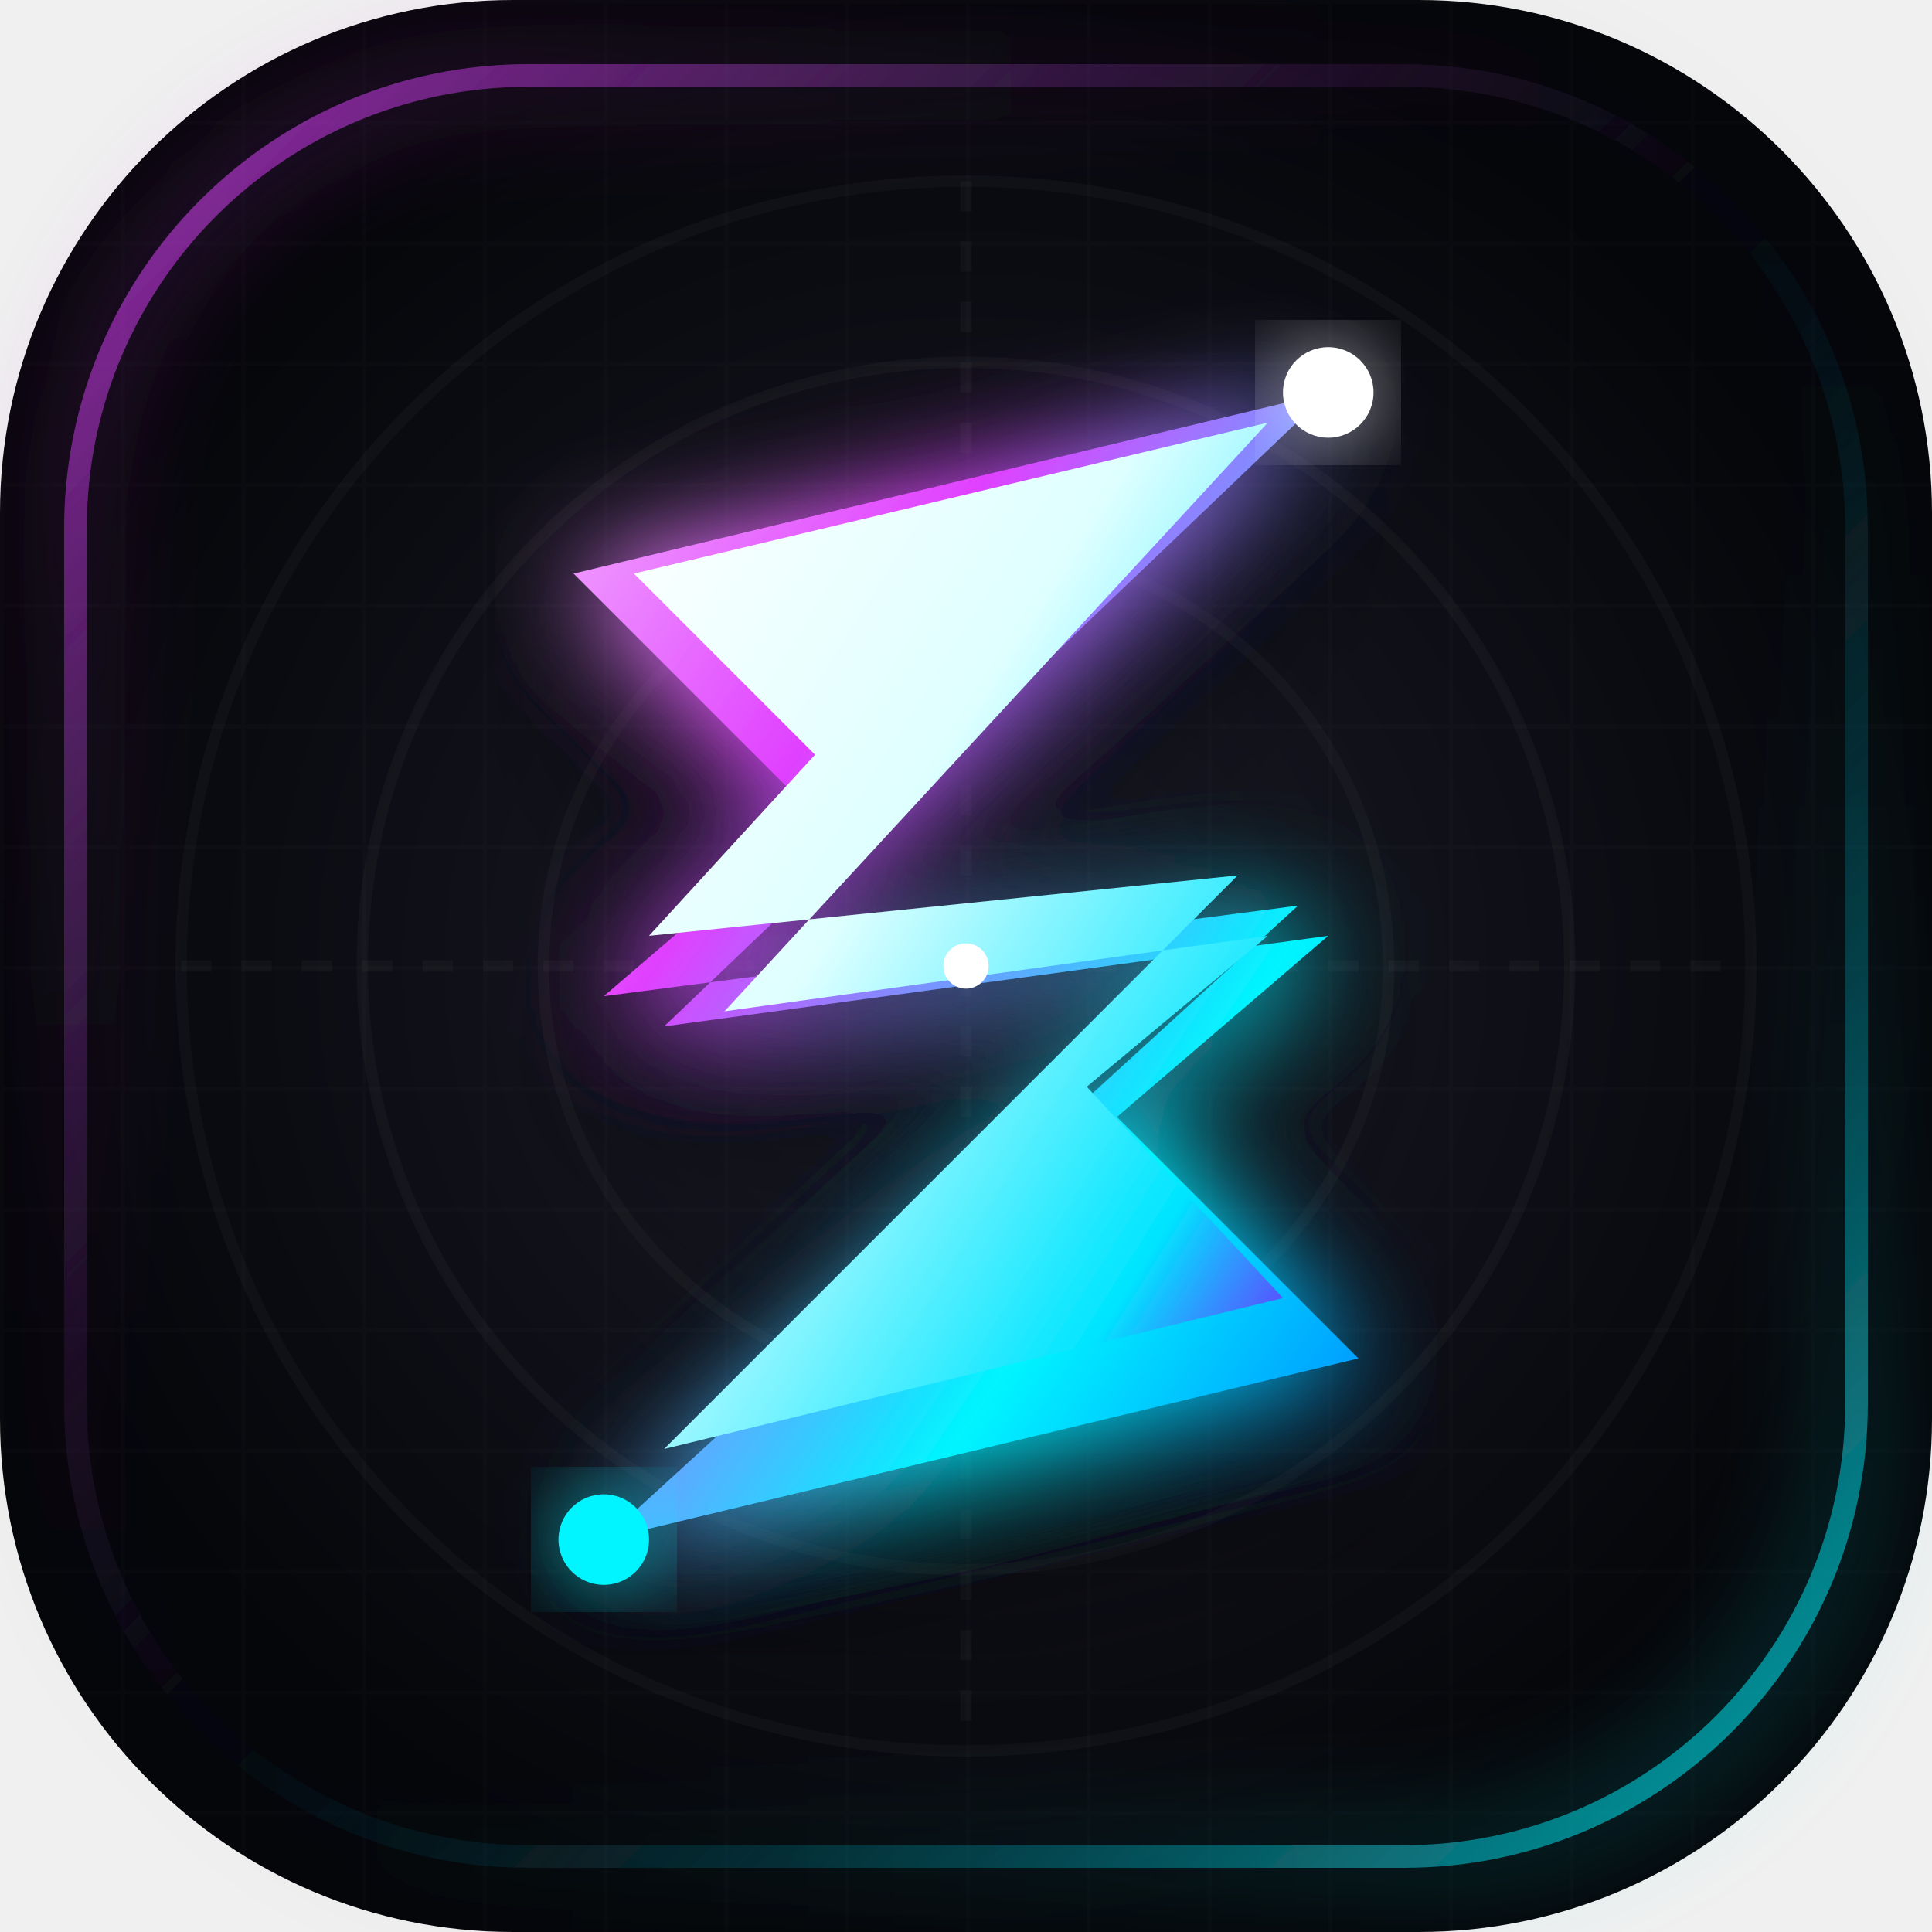
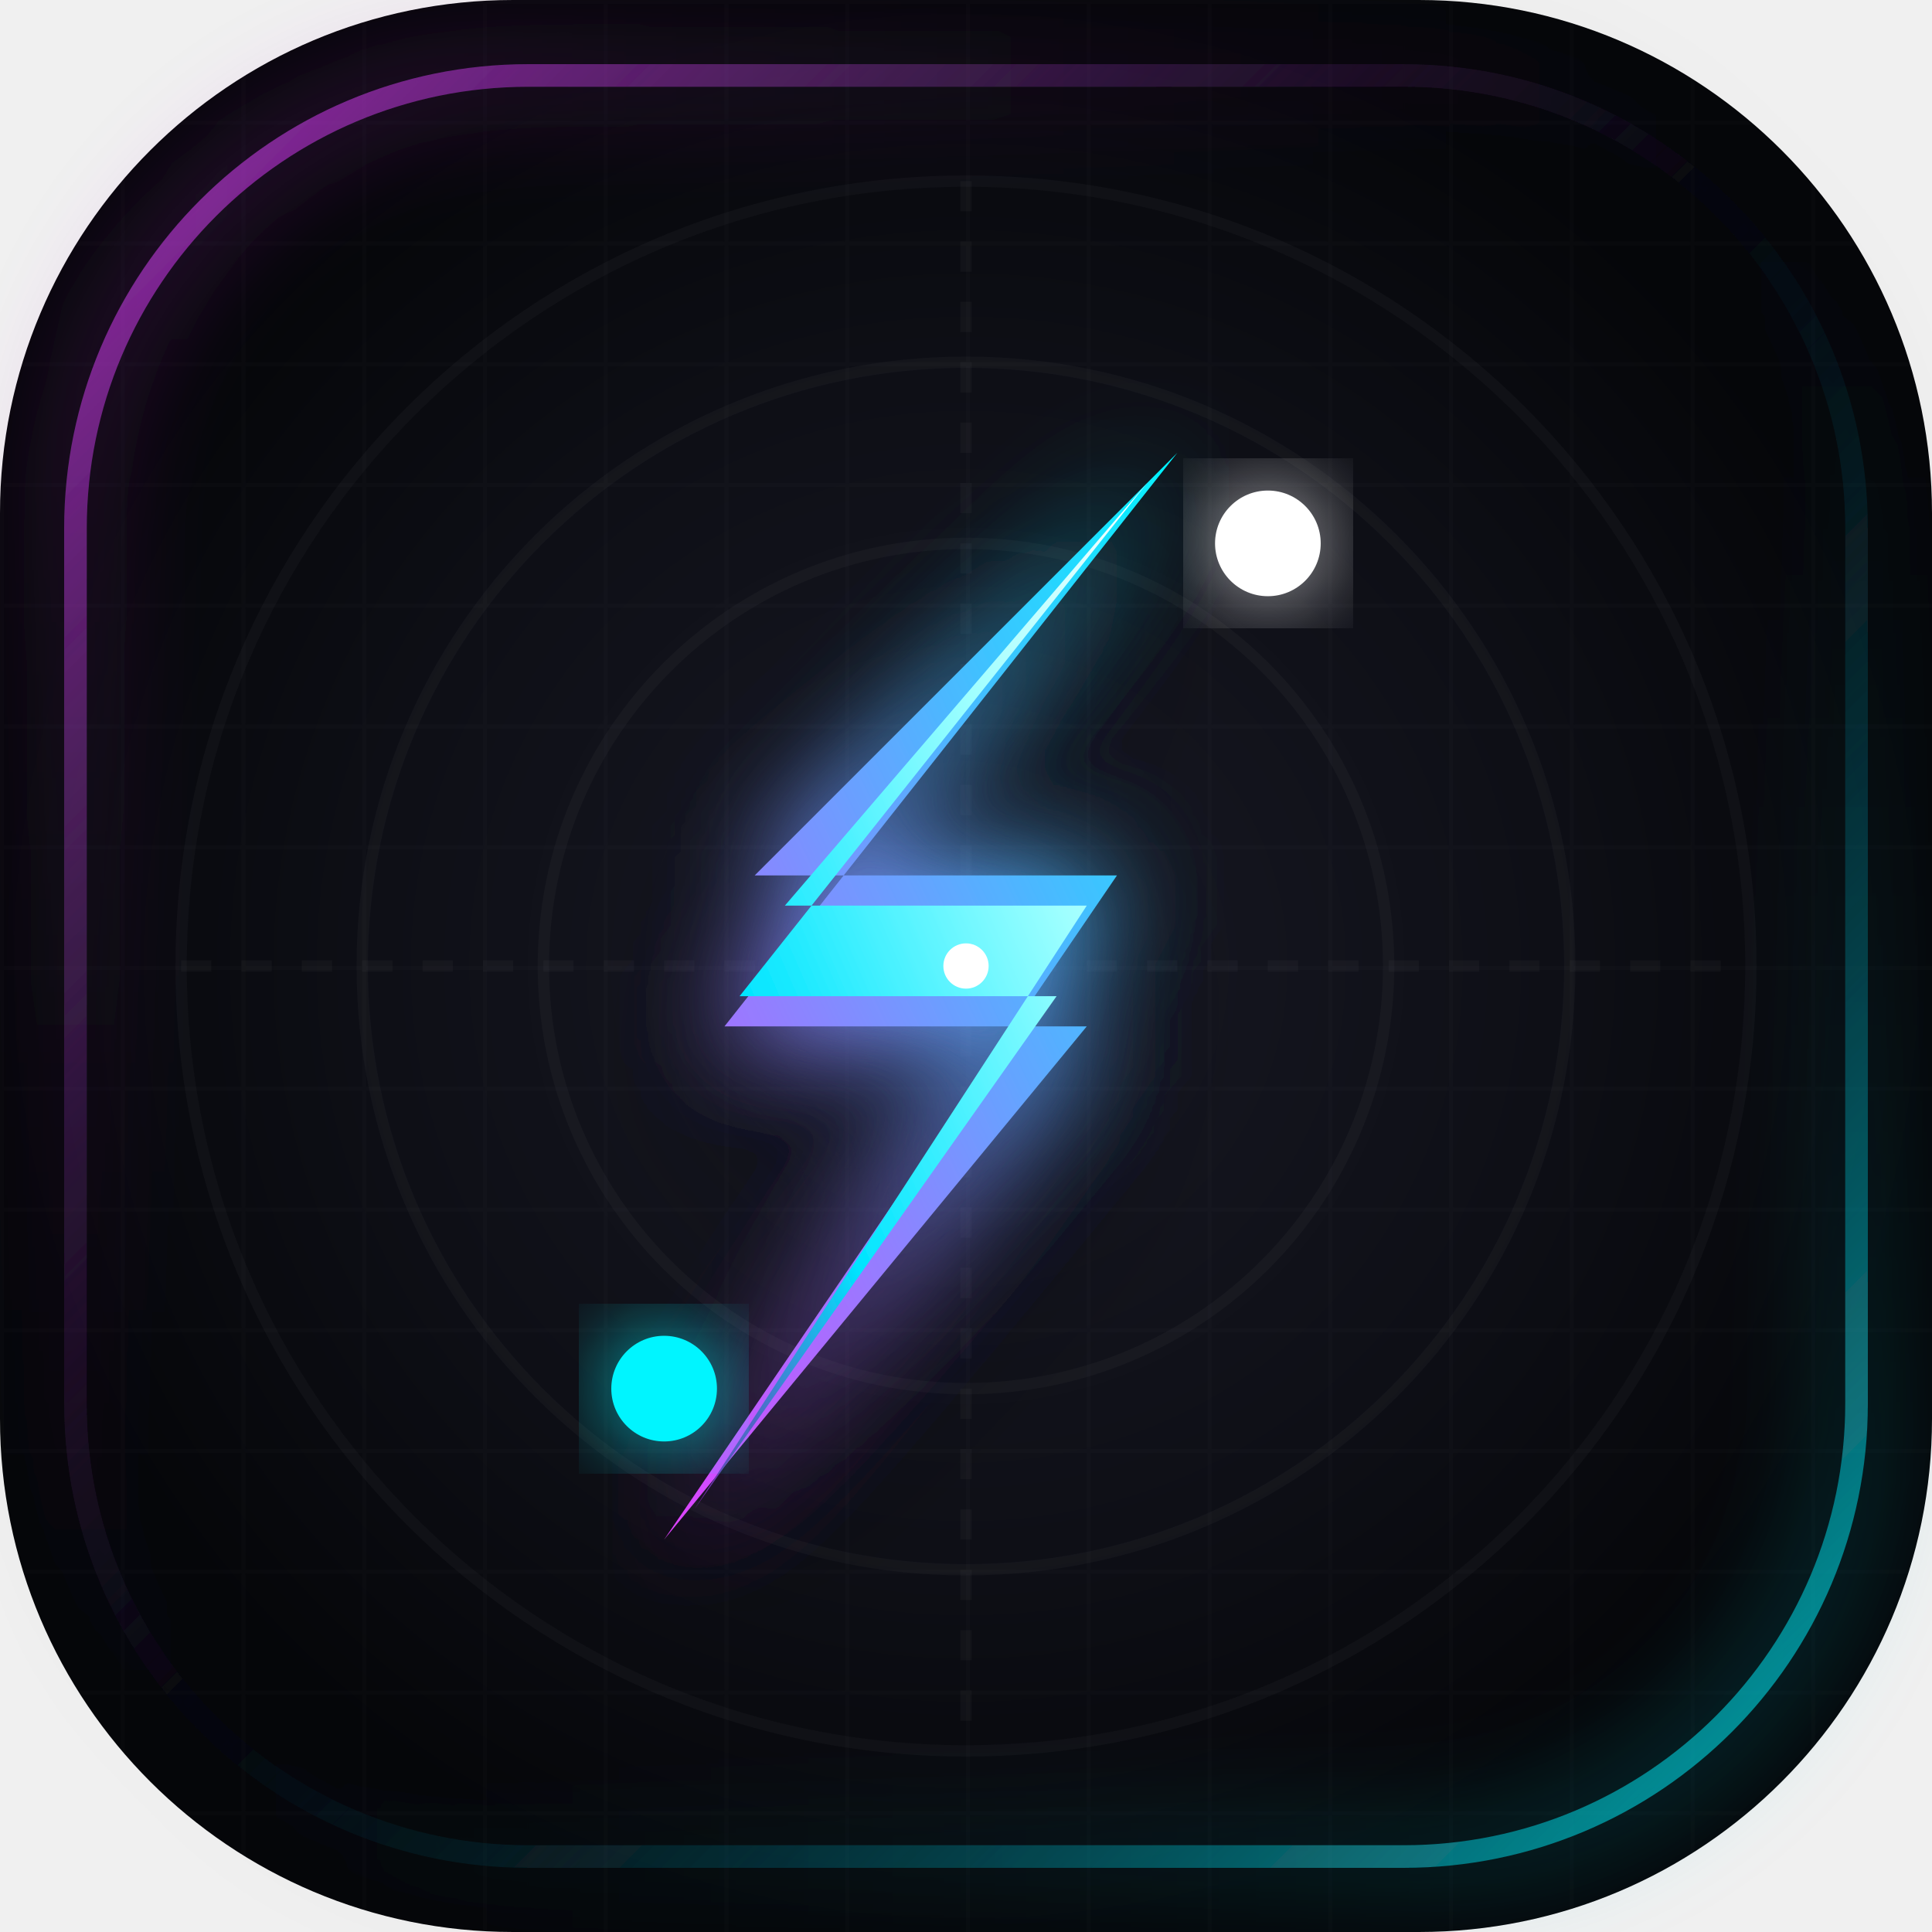
<svg xmlns="http://www.w3.org/2000/svg" viewBox="0 0 128 128">
  <defs>
    <radialGradient id="darkBg" cx="50%" cy="50%" r="50%">
      <stop offset="0%" stop-color="#181924" />
      <stop offset="60%" stop-color="#0E0F16" />
      <stop offset="100%" stop-color="#050609" />
    </radialGradient>
    <linearGradient id="borderGlow" x1="0%" y1="0%" x2="100%" y2="100%">
      <stop offset="0%" stop-color="#E040FF" stop-opacity="0.7" />
      <stop offset="50%" stop-color="#1A1B2F" stop-opacity="0.1" />
      <stop offset="100%" stop-color="#00F5FF" stop-opacity="0.7" />
    </linearGradient>
-     <linearGradient id="lightningSGrad" x1="0%" y1="0%" x2="100%" y2="100%">
-       <stop offset="0%" stop-color="#F3B0FF" />
-       <stop offset="30%" stop-color="#E040FF" />
-       <stop offset="70%" stop-color="#00F5FF" />
-       <stop offset="100%" stop-color="#0083FF" />
+     <linearGradient id="zapBorder" x1="100%" y1="0%" x2="0%" y2="100%">
+       <stop offset="0%" stop-color="#00F5FF" />
+       <stop offset="100%" stop-color="#E040FF" />
    </linearGradient>
-     <linearGradient id="lightningCoreGrad" x1="0%" y1="0%" x2="100%" y2="100%">
+     <linearGradient id="zapCore" x1="100%" y1="0%" x2="0%" y2="100%">
      <stop offset="0%" stop-color="#FFFFFF" />
-       <stop offset="40%" stop-color="#DFFFFF" />
-       <stop offset="80%" stop-color="#00E5FF" />
-       <stop offset="100%" stop-color="#8A00FF" />
+       <stop offset="30%" stop-color="#9FFFFF" />
+       <stop offset="70%" stop-color="#00E5FF" />
+       <stop offset="100%" stop-color="#7B1FA2" />
    </linearGradient>
    <filter id="neonGlow" x="-30%" y="-30%" width="160%" height="160%">
      <feGaussianBlur stdDeviation="3.5" result="blur" />
      <feMerge>
        <feMergeNode in="blur" />
        <feMergeNode in="SourceGraphic" />
      </feMerge>
    </filter>
    <filter id="shadow" x="-10%" y="-10%" width="120%" height="120%">
      <feDropShadow dx="0" dy="5" stdDeviation="5" flood-color="#000000" flood-opacity="0.6" />
    </filter>
    <pattern id="grid" width="8" height="8" patternUnits="userSpaceOnUse">
      <path d="M 8 0 L 0 0 0 8" fill="none" stroke="#FFFFFF" stroke-opacity="0.015" stroke-width="0.5" />
    </pattern>
  </defs>
  <rect width="128" height="128" rx="34" fill="url(#darkBg)" />
  <rect width="128" height="128" rx="34" fill="url(#grid)" />
  <g stroke="#FFFFFF" stroke-width="0.75" stroke-opacity="0.03" fill="none">
    <circle cx="64" cy="64" r="52" />
    <circle cx="64" cy="64" r="40" />
    <circle cx="64" cy="64" r="28" />
    <line x1="12" y1="64" x2="116" y2="64" stroke-dasharray="2 2" />
    <line x1="64" y1="12" x2="64" y2="116" stroke-dasharray="2 2" />
  </g>
  <rect width="118" height="118" x="5" y="5" rx="30" fill="none" stroke="url(#borderGlow)" stroke-width="1.5" filter="url(#neonGlow)" />
  <g filter="url(#shadow)">
-     <path d="M 88,26               L 38,38               L 54,54               L 40,66               L 86,60               L 40,102               L 90,90               L 74,74               L 88,62               L 44,68               Z" fill="url(#lightningSGrad)" filter="url(#neonGlow)" />
-     <path d="M 84,28               L 42,38               L 54,50               L 43,62               L 82,58               L 44,96               L 85,86               L 72,72               L 84,62               L 48,67               Z" fill="url(#lightningCoreGrad)" />
+     <path d="M 78,30               L 48,68               L 72,68               L 44,102               L 74,58               L 50,58               Z" fill="url(#zapBorder)" filter="url(#neonGlow)" />
+     <path d="M 76,32               L 49,66               L 70,66               L 46,100               L 72,60               L 52,60               Z" fill="url(#zapCore)" />
  </g>
-   <circle cx="88" cy="26" r="3" fill="#FFFFFF" filter="url(#neonGlow)" />
-   <circle cx="40" cy="102" r="3" fill="#00F5FF" filter="url(#neonGlow)" />
+   <circle cx="84" cy="36" r="3.5" fill="#FFFFFF" filter="url(#neonGlow)" />
+   <circle cx="44" cy="92" r="3.5" fill="#00F5FF" filter="url(#neonGlow)" />
  <circle cx="64" cy="64" r="1.5" fill="#FFFFFF" />
</svg>
